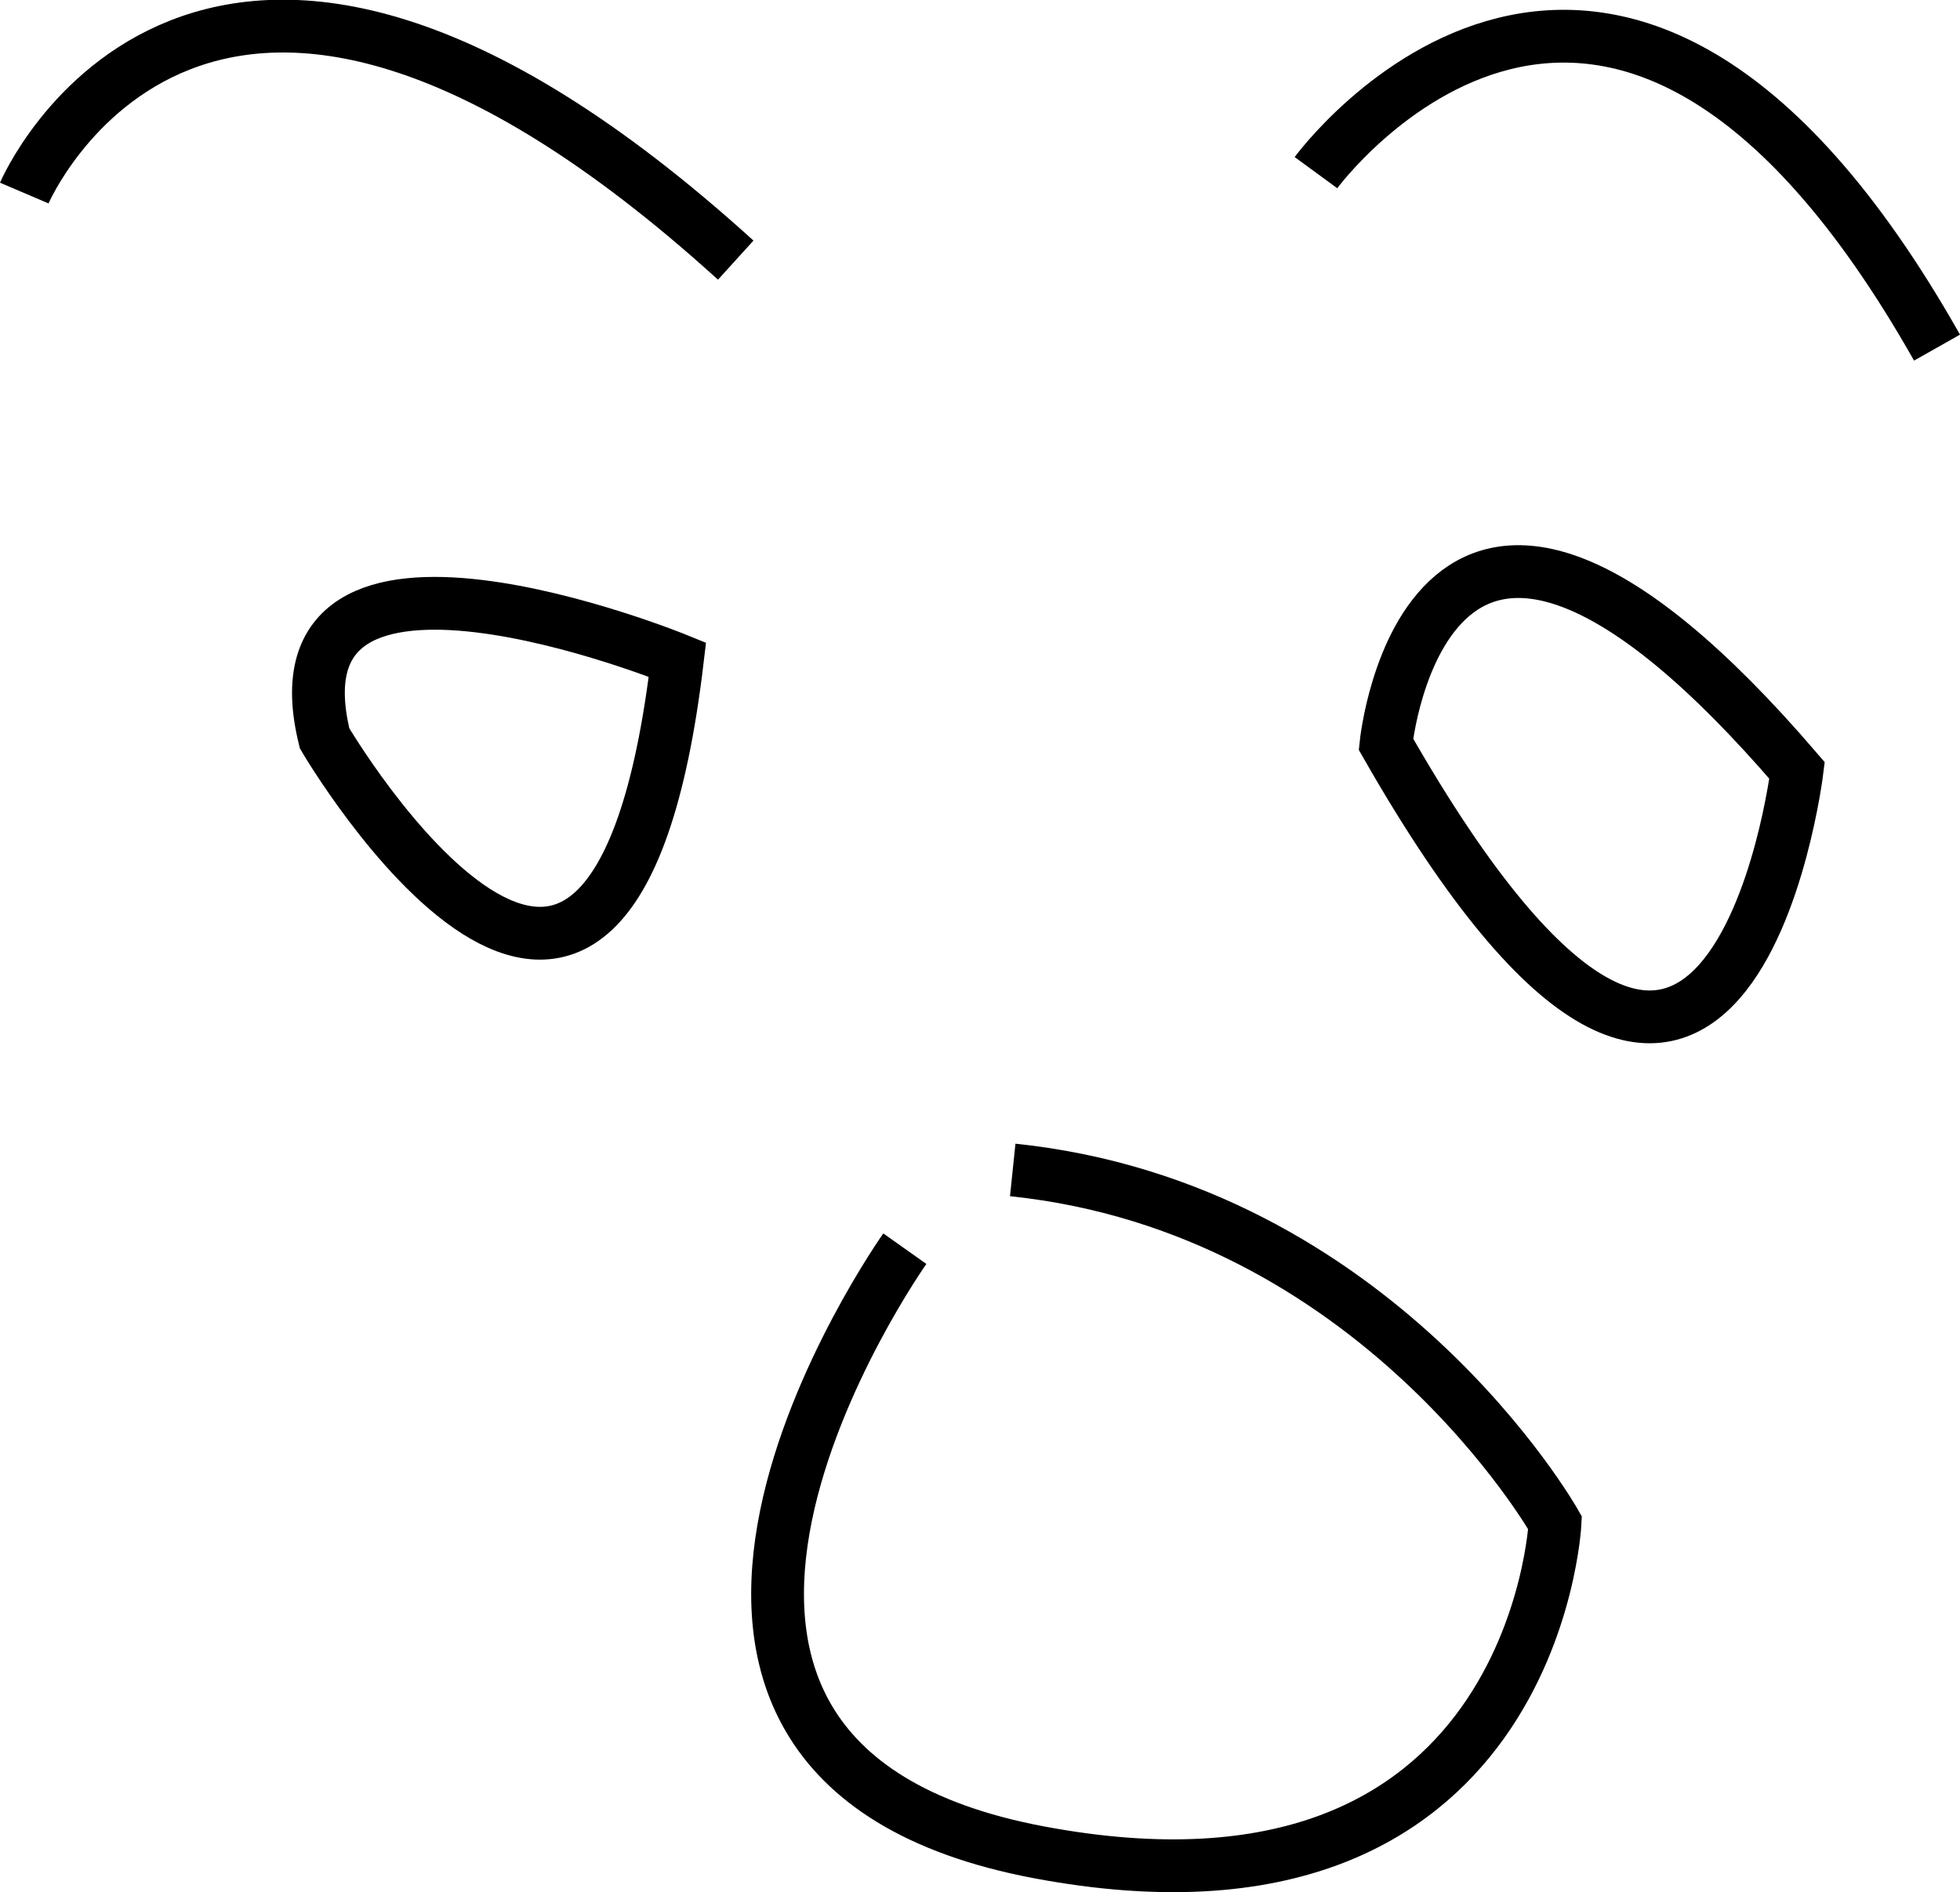
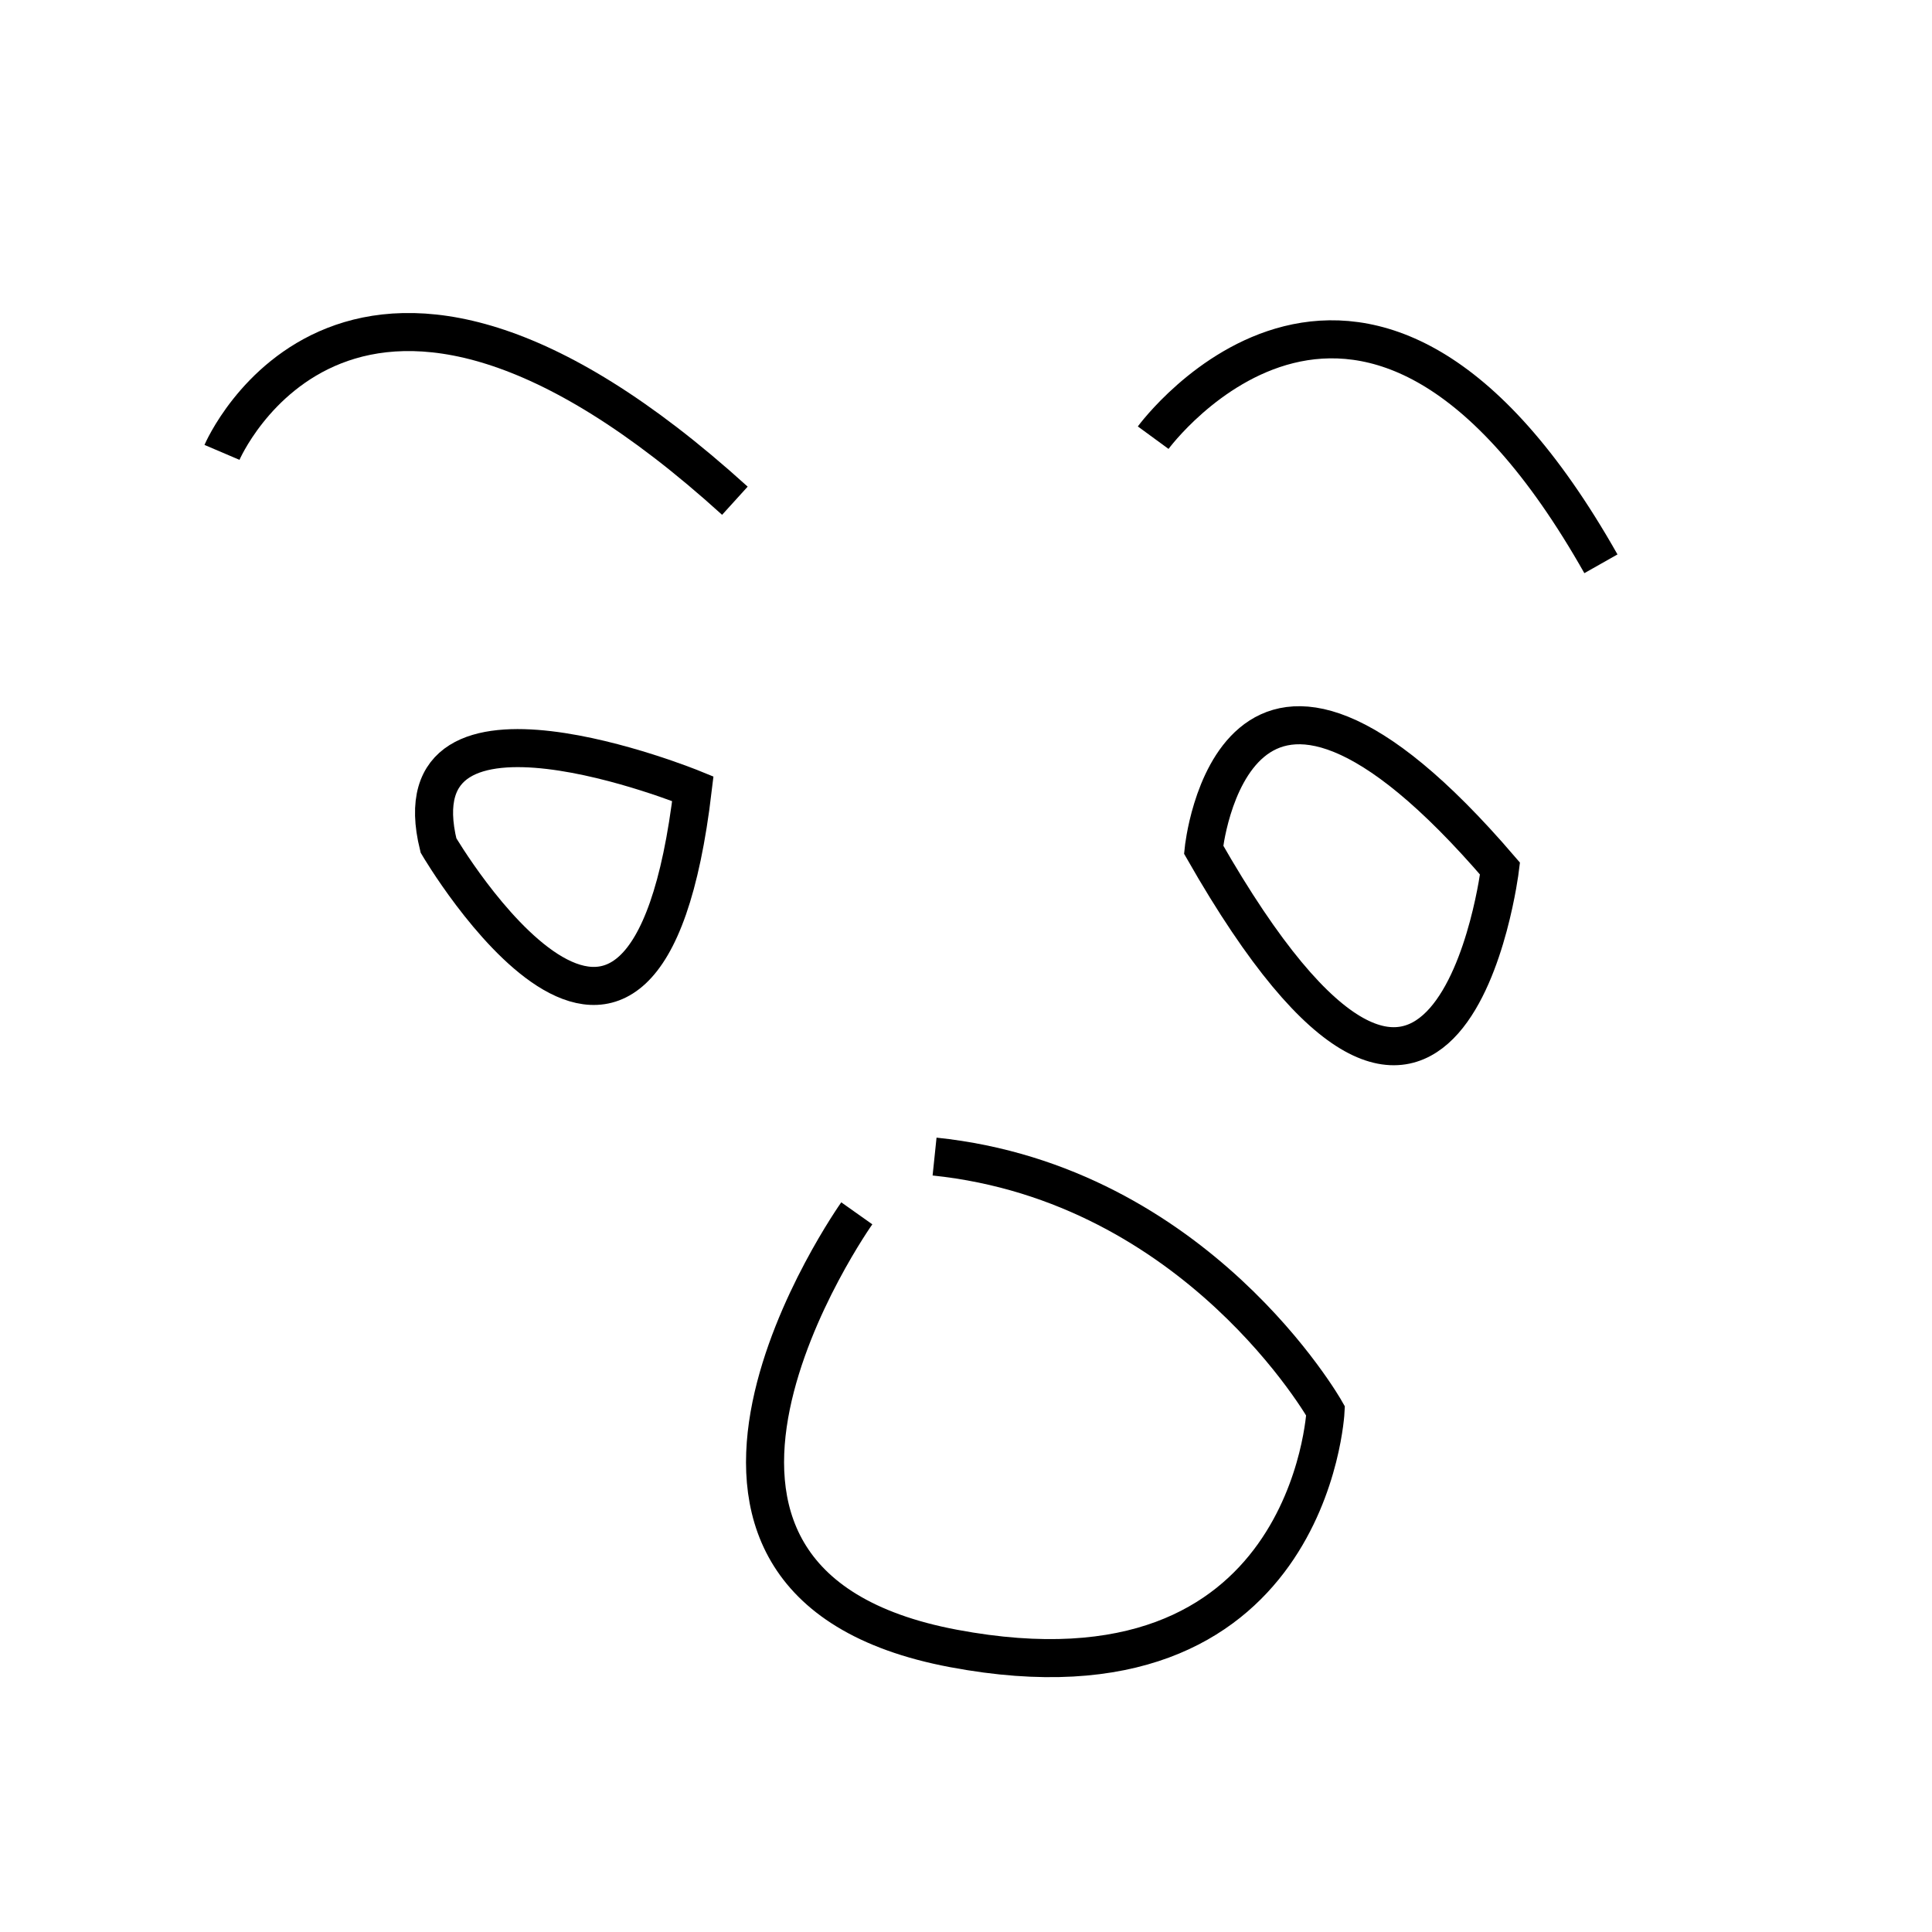
- <svg xmlns="http://www.w3.org/2000/svg" width="196.502em" height="189.646em" viewBox="0 0 196.502 189.646" version="1.1" id="svg5" xml:space="preserve">
+ <svg xmlns="http://www.w3.org/2000/svg" width="268.678em" height="268.678em" viewBox="0 0 268.678 268.678" version="1.1" id="svg5" xml:space="preserve">
  <defs id="defs2" />
-   <g id="layer1" transform="translate(-657.1176,133.411)">
-     <g id="g4008" transform="translate(436.5065,-661.2921)" style="stroke:#000000;stroke-width:5.292;stroke-dasharray:none;stroke-opacity:1">
+   <g id="layer1" transform="translate(-198.634,240.9514)">
+     <g id="g4008" transform="translate(6.45948,-725.2739)" style="stroke-width:5.292;stroke-dasharray:none">
      <path style="font-variation-settings:normal;opacity:1;fill:none;fill-opacity:1;stroke:#000000;stroke-width:5.292;stroke-linecap:butt;stroke-linejoin:miter;stroke-miterlimit:4;stroke-dasharray:none;stroke-dashoffset:0;stroke-opacity:1;stop-color:#000000;stop-opacity:1" d="m 223.045,547.234 c 0,0 17.832,-41.803 71.328,6.724" id="path3852" />
      <path style="font-variation-settings:normal;opacity:1;fill:none;fill-opacity:1;stroke:#000000;stroke-width:5.292;stroke-linecap:butt;stroke-linejoin:miter;stroke-miterlimit:4;stroke-dasharray:none;stroke-dashoffset:0;stroke-opacity:1;stop-color:#000000;stop-opacity:1" d="m 352.545,545.188 c 0,0 29.525,-40.341 62.265,17.54" id="path3854" />
      <path style="font-variation-settings:normal;opacity:1;fill:none;fill-opacity:1;stroke:#000000;stroke-width:5.292;stroke-linecap:butt;stroke-linejoin:miter;stroke-miterlimit:4;stroke-dasharray:none;stroke-dashoffset:0;stroke-opacity:1;stop-color:#000000;stop-opacity:1" d="m 359.561,602.484 c 0,0 4.093,-40.633 41.218,2.631 0,0 -7.016,57.296 -41.218,-2.631 z" id="path3856" />
      <path style="font-variation-settings:normal;opacity:1;fill:none;fill-opacity:1;stroke:#000000;stroke-width:5.292;stroke-linecap:butt;stroke-linejoin:miter;stroke-miterlimit:4;stroke-dasharray:none;stroke-dashoffset:0;stroke-opacity:1;stop-color:#000000;stop-opacity:1" d="m 288.526,594.007 c 0,0 -41.51,-16.955 -35.371,7.893 0,0 28.648,48.818 35.371,-7.893 z" id="path3858" />
      <path style="font-variation-settings:normal;opacity:1;fill:none;fill-opacity:1;stroke:#000000;stroke-width:5.292;stroke-linecap:butt;stroke-linejoin:miter;stroke-miterlimit:4;stroke-dasharray:none;stroke-dashoffset:0;stroke-opacity:1;stop-color:#000000;stop-opacity:1" d="m 311.327,653.056 c 0,0 -36.248,51.157 13.447,60.511 49.695,9.354 51.742,-33.033 51.742,-33.033 0,0 -17.832,-31.571 -54.373,-35.371" id="path3860" />
+       <rect style="display:inline;fill:none;stroke:none;stroke-width:5.292;stroke-dasharray:none;stroke-opacity:1" id="rect5028" width="268.678" height="268.678" x="628.681" y="-176.97" transform="translate(-436.5065,661.2921)" />
    </g>
  </g>
</svg>
